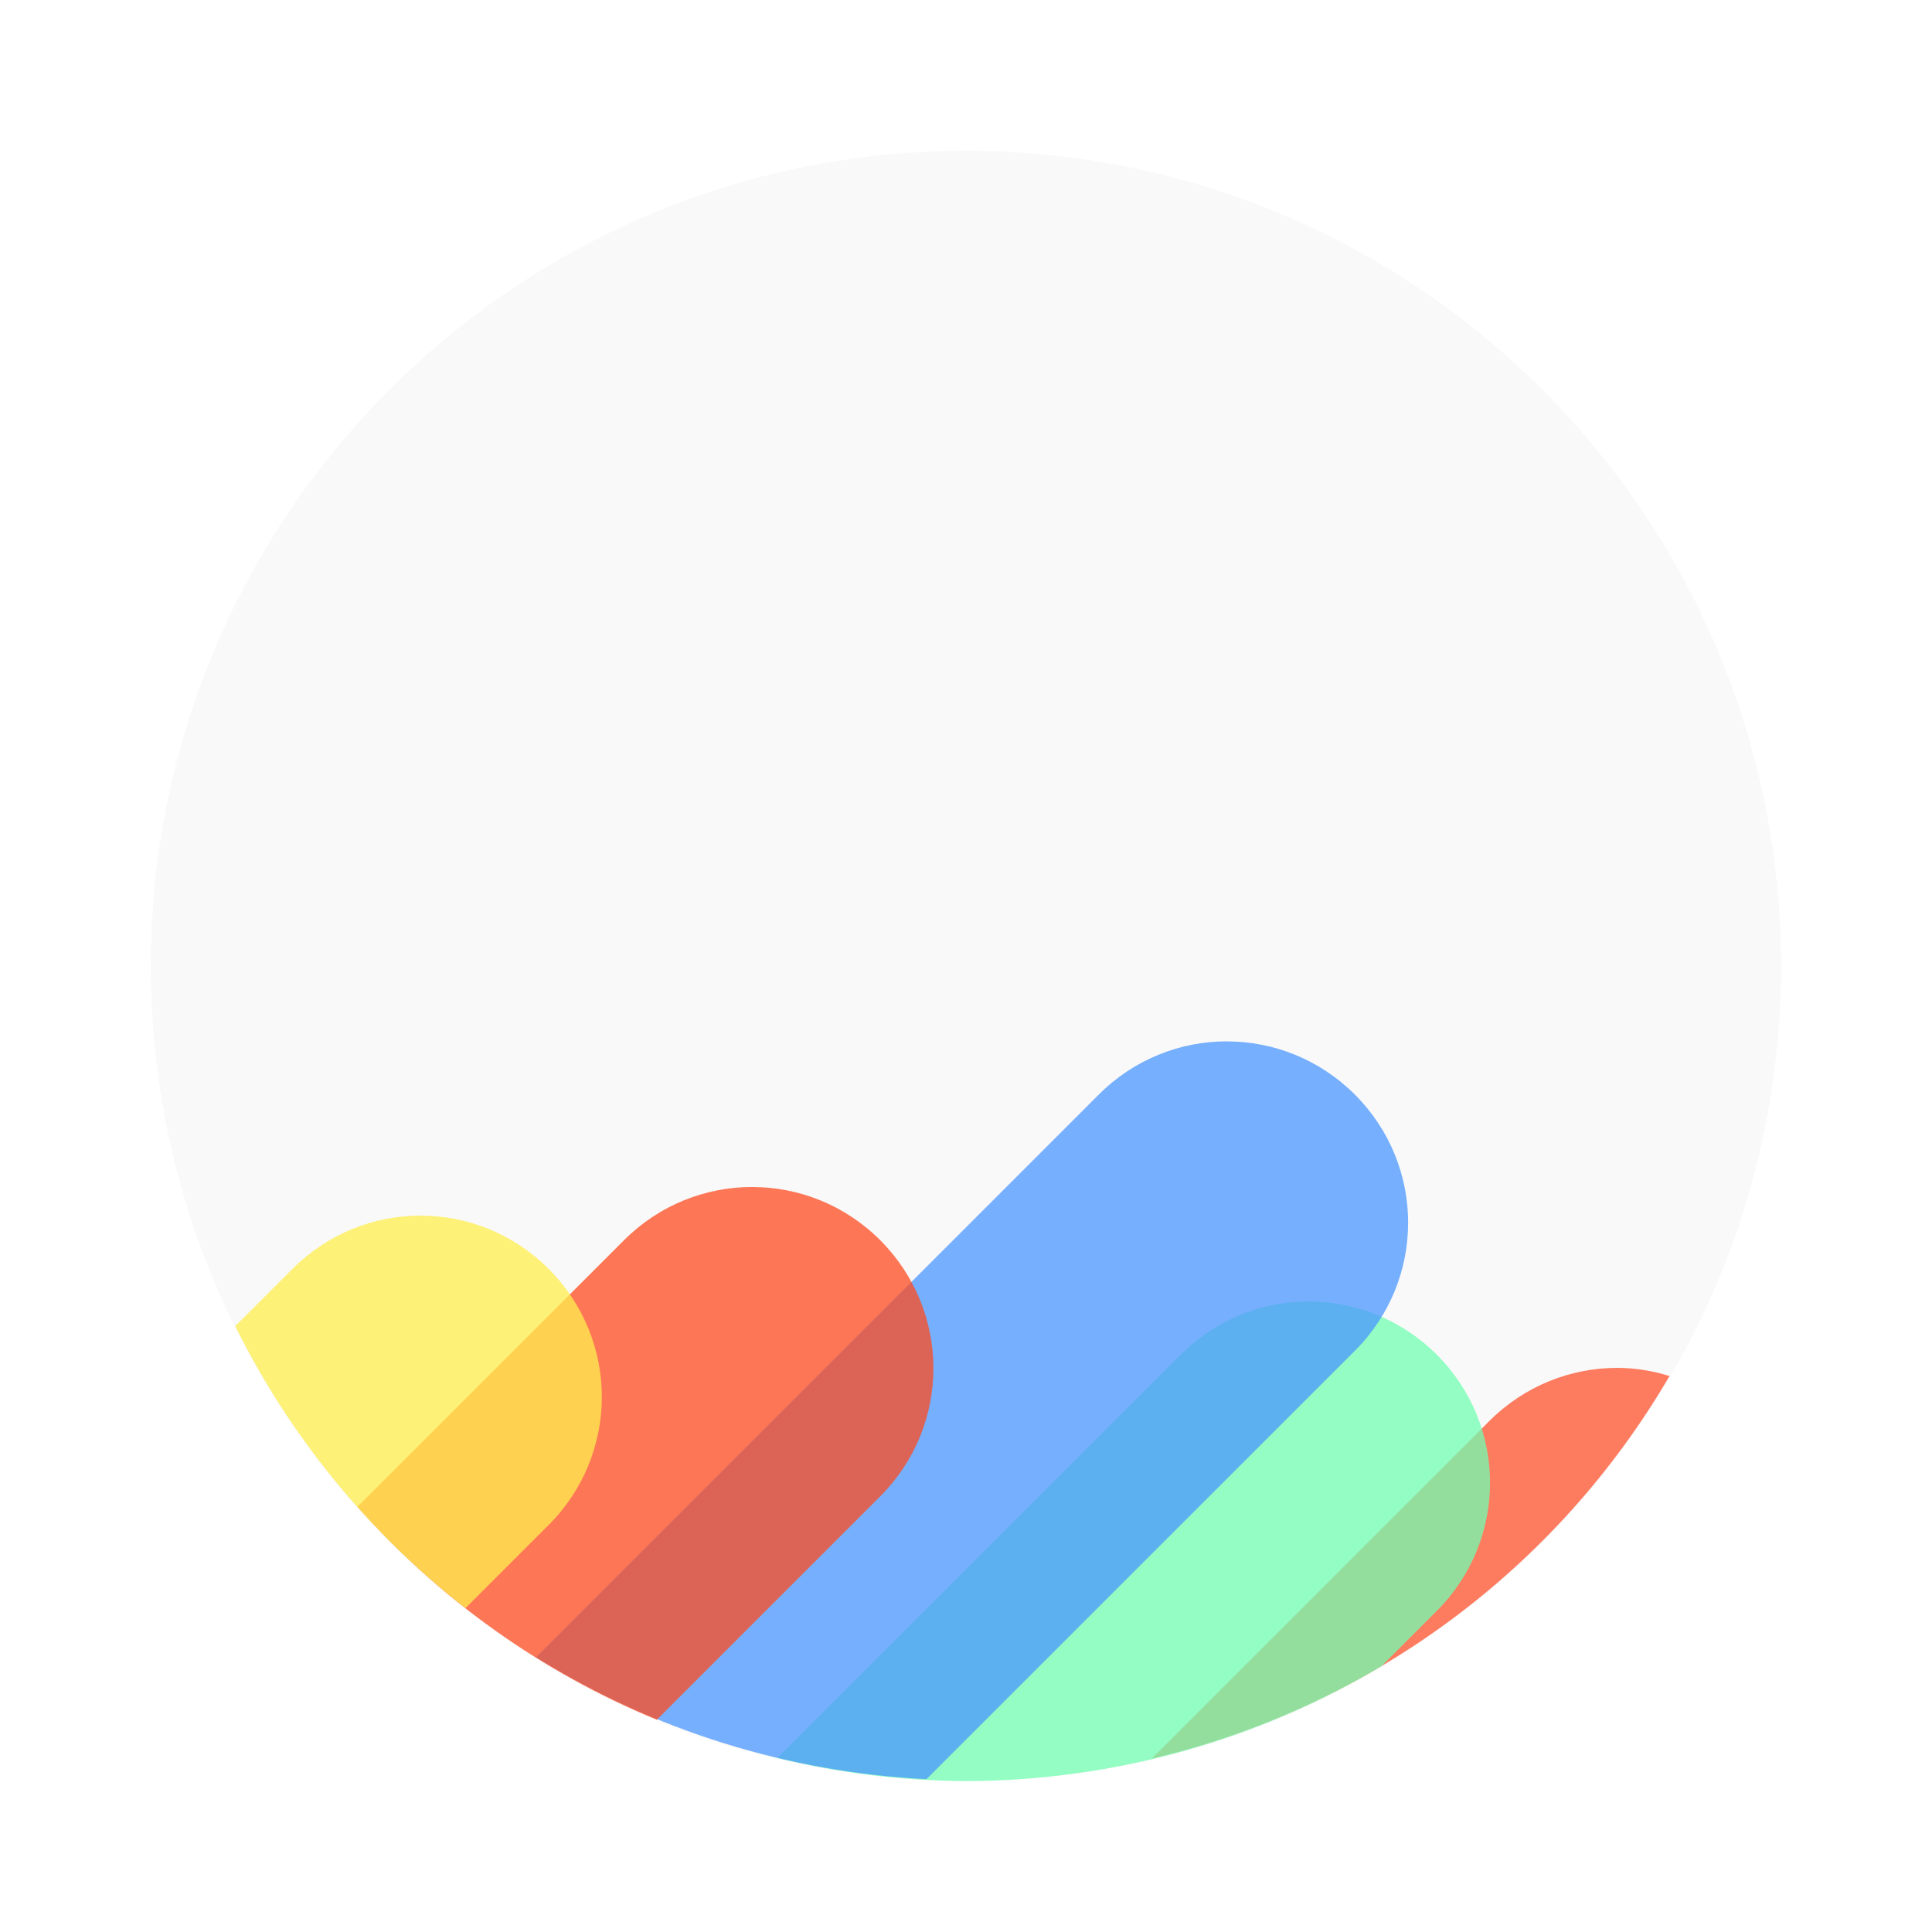
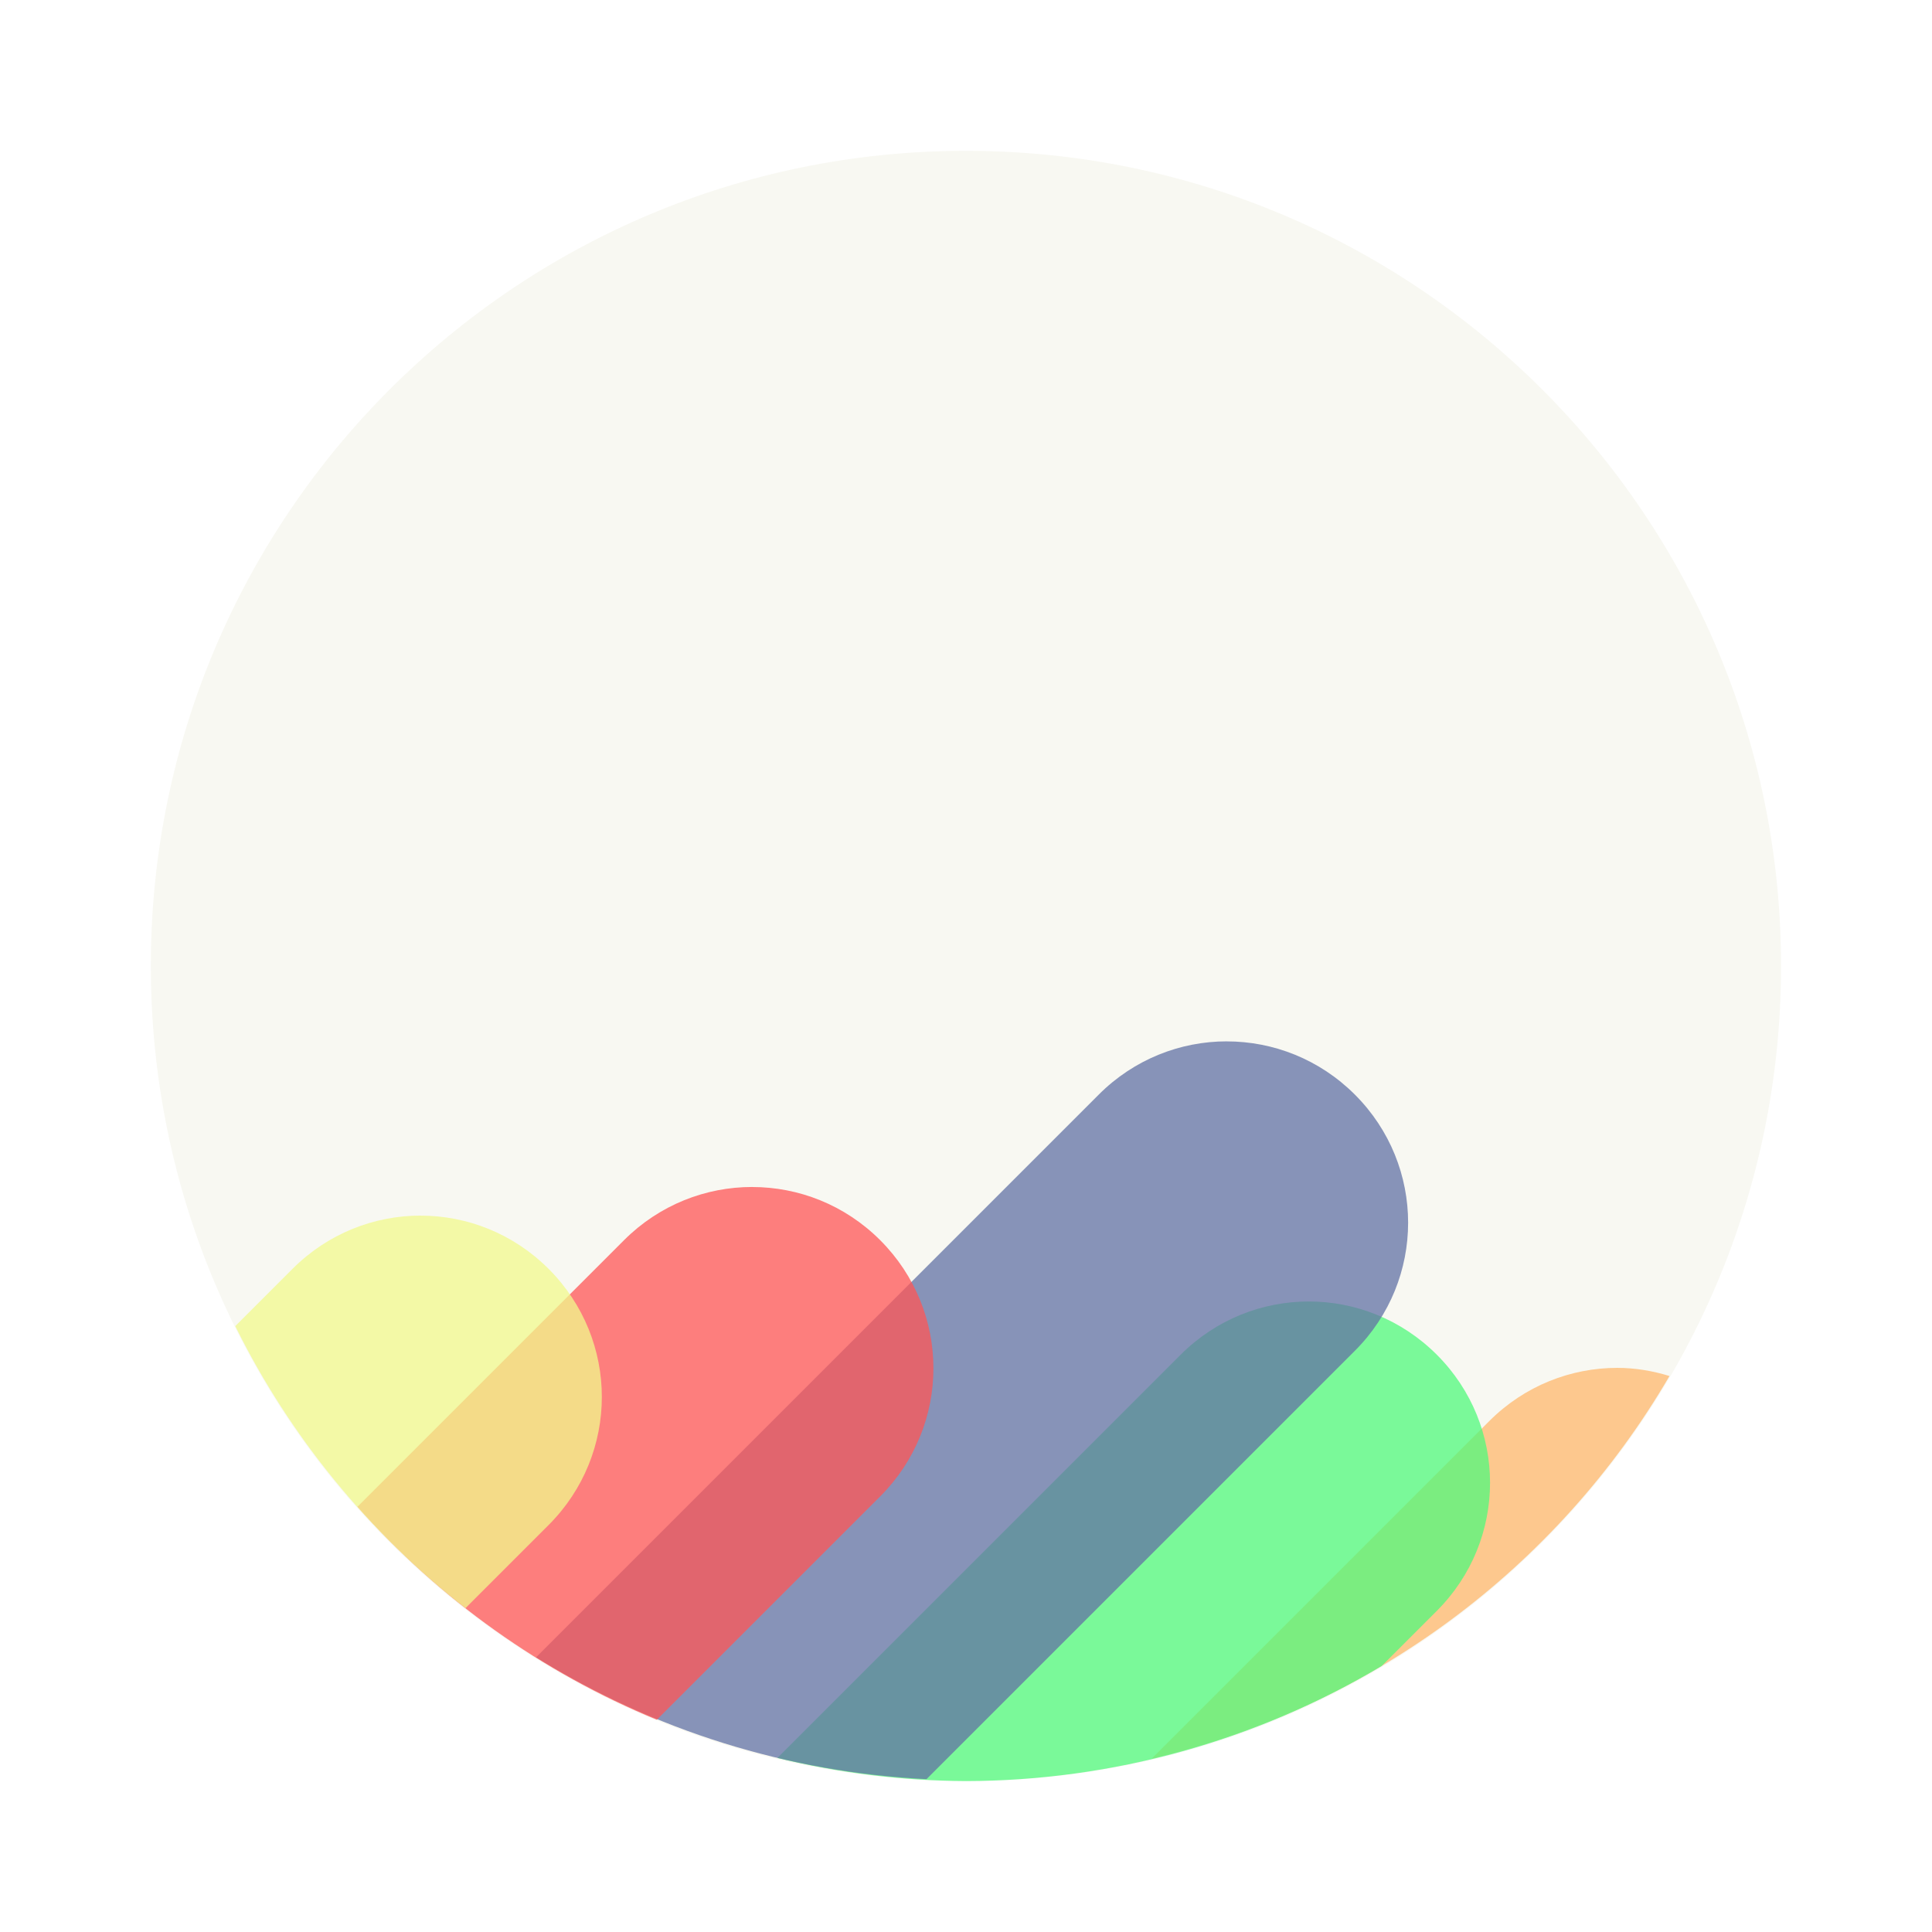
- <svg xmlns="http://www.w3.org/2000/svg" width="64" height="64" version="1.1" viewBox="0 0 16.933 16.933">
-   <circle cx="8.466" cy="8.466" r="7.144" fill="#f9f9f9" style="paint-order:stroke fill markers" />
-   <path transform="scale(.26458)" d="m53.574 45.312c-1.534 0-3.067 0.588-4.242 1.764l-11.18 11.18a27 27 0 0 0 17.152-12.674c-0.564-0.173-1.146-0.27-1.73-0.27z" fill="#ff522c" opacity=".75" style="paint-order:stroke fill markers" />
-   <path transform="scale(.26458)" d="m43.354 43.113c-1.534 0-3.069 0.588-4.244 1.764l-13.359 13.359a27 27 0 0 0 6.25 0.764 27 27 0 0 0 13.768-3.811l1.828-1.828c2.35-2.35 2.35-6.134 0-8.484-1.175-1.175-2.708-1.764-4.242-1.764z" fill="#71ffb2" opacity=".75" style="paint-order:stroke fill markers" />
-   <path transform="scale(.26458)" d="m40.639 34.496c-1.534 0-3.067 0.588-4.242 1.764l-18.639 18.639a27 27 0 0 0 12.934 4.037l14.191-14.191c2.35-2.35 2.35-6.134 0-8.484-1.175-1.175-2.71-1.764-4.244-1.764z" fill="#4997ff" opacity=".75" style="paint-order:stroke fill markers" />
-   <path transform="scale(.26458)" d="m24.916 39.32c-1.534 0-3.069 0.587-4.244 1.762l-8.83 8.83a27 27 0 0 0 9.916 7.057l7.4-7.4c2.35-2.35 2.35-6.136 0-8.486-1.175-1.175-2.708-1.762-4.242-1.762z" fill="#ff4b20" opacity=".75" style="paint-order:stroke fill markers" />
-   <path transform="scale(.26458)" d="m13.932 40.268c-1.534 0-3.067 0.588-4.242 1.764l-1.897 1.897a27 27 0 0 0 7.627 9.342l2.754-2.754c2.35-2.35 2.35-6.134 0-8.484-1.175-1.175-2.708-1.764-4.242-1.764z" fill="#ffef4d" opacity=".75" style="paint-order:stroke fill markers" />
+ <svg xmlns="http://www.w3.org/2000/svg" width="64" height="64" version="1.1" viewBox="0 0 16.933 16.933" id="svg26050">
+   <defs id="defs26054" />
+   <circle cx="8.466" cy="8.466" r="7.144" fill="#f9f9f9" style="paint-order:stroke fill markers;fill:#f8f8f2" id="circle26038" />
+   <path transform="scale(.26458)" d="m53.574 45.312c-1.534 0-3.067 0.588-4.242 1.764l-11.18 11.18a27 27 0 0 0 17.152-12.674c-0.564-0.173-1.146-0.27-1.73-0.27z" fill="#ff522c" opacity=".75" style="paint-order:stroke fill markers;fill:#ffb86c" id="path26040" />
+   <path transform="scale(.26458)" d="m43.354 43.113c-1.534 0-3.069 0.588-4.244 1.764l-13.359 13.359a27 27 0 0 0 6.25 0.764 27 27 0 0 0 13.768-3.811l1.828-1.828c2.35-2.35 2.35-6.134 0-8.484-1.175-1.175-2.708-1.764-4.242-1.764z" fill="#71ffb2" opacity=".75" style="paint-order:stroke fill markers;fill:#50fa7b" id="path26042" />
+   <path transform="scale(.26458)" d="m40.639 34.496c-1.534 0-3.067 0.588-4.242 1.764l-18.639 18.639a27 27 0 0 0 12.934 4.037l14.191-14.191c2.35-2.35 2.35-6.134 0-8.484-1.175-1.175-2.71-1.764-4.244-1.764z" fill="#4997ff" opacity=".75" style="paint-order:stroke fill markers;fill:#6272a4" id="path26044" />
+   <path transform="scale(.26458)" d="m24.916 39.32c-1.534 0-3.069 0.587-4.244 1.762l-8.83 8.83a27 27 0 0 0 9.916 7.057l7.4-7.4c2.35-2.35 2.35-6.136 0-8.486-1.175-1.175-2.708-1.762-4.242-1.762z" fill="#ff4b20" opacity=".75" style="paint-order:stroke fill markers;fill:#ff5555" id="path26046" />
+   <path transform="scale(.26458)" d="m13.932 40.268c-1.534 0-3.067 0.588-4.242 1.764l-1.897 1.897a27 27 0 0 0 7.627 9.342l2.754-2.754c2.35-2.35 2.35-6.134 0-8.484-1.175-1.175-2.708-1.764-4.242-1.764z" fill="#ffef4d" opacity=".75" style="paint-order:stroke fill markers;fill:#f1fa8c" id="path26048" />
</svg>
